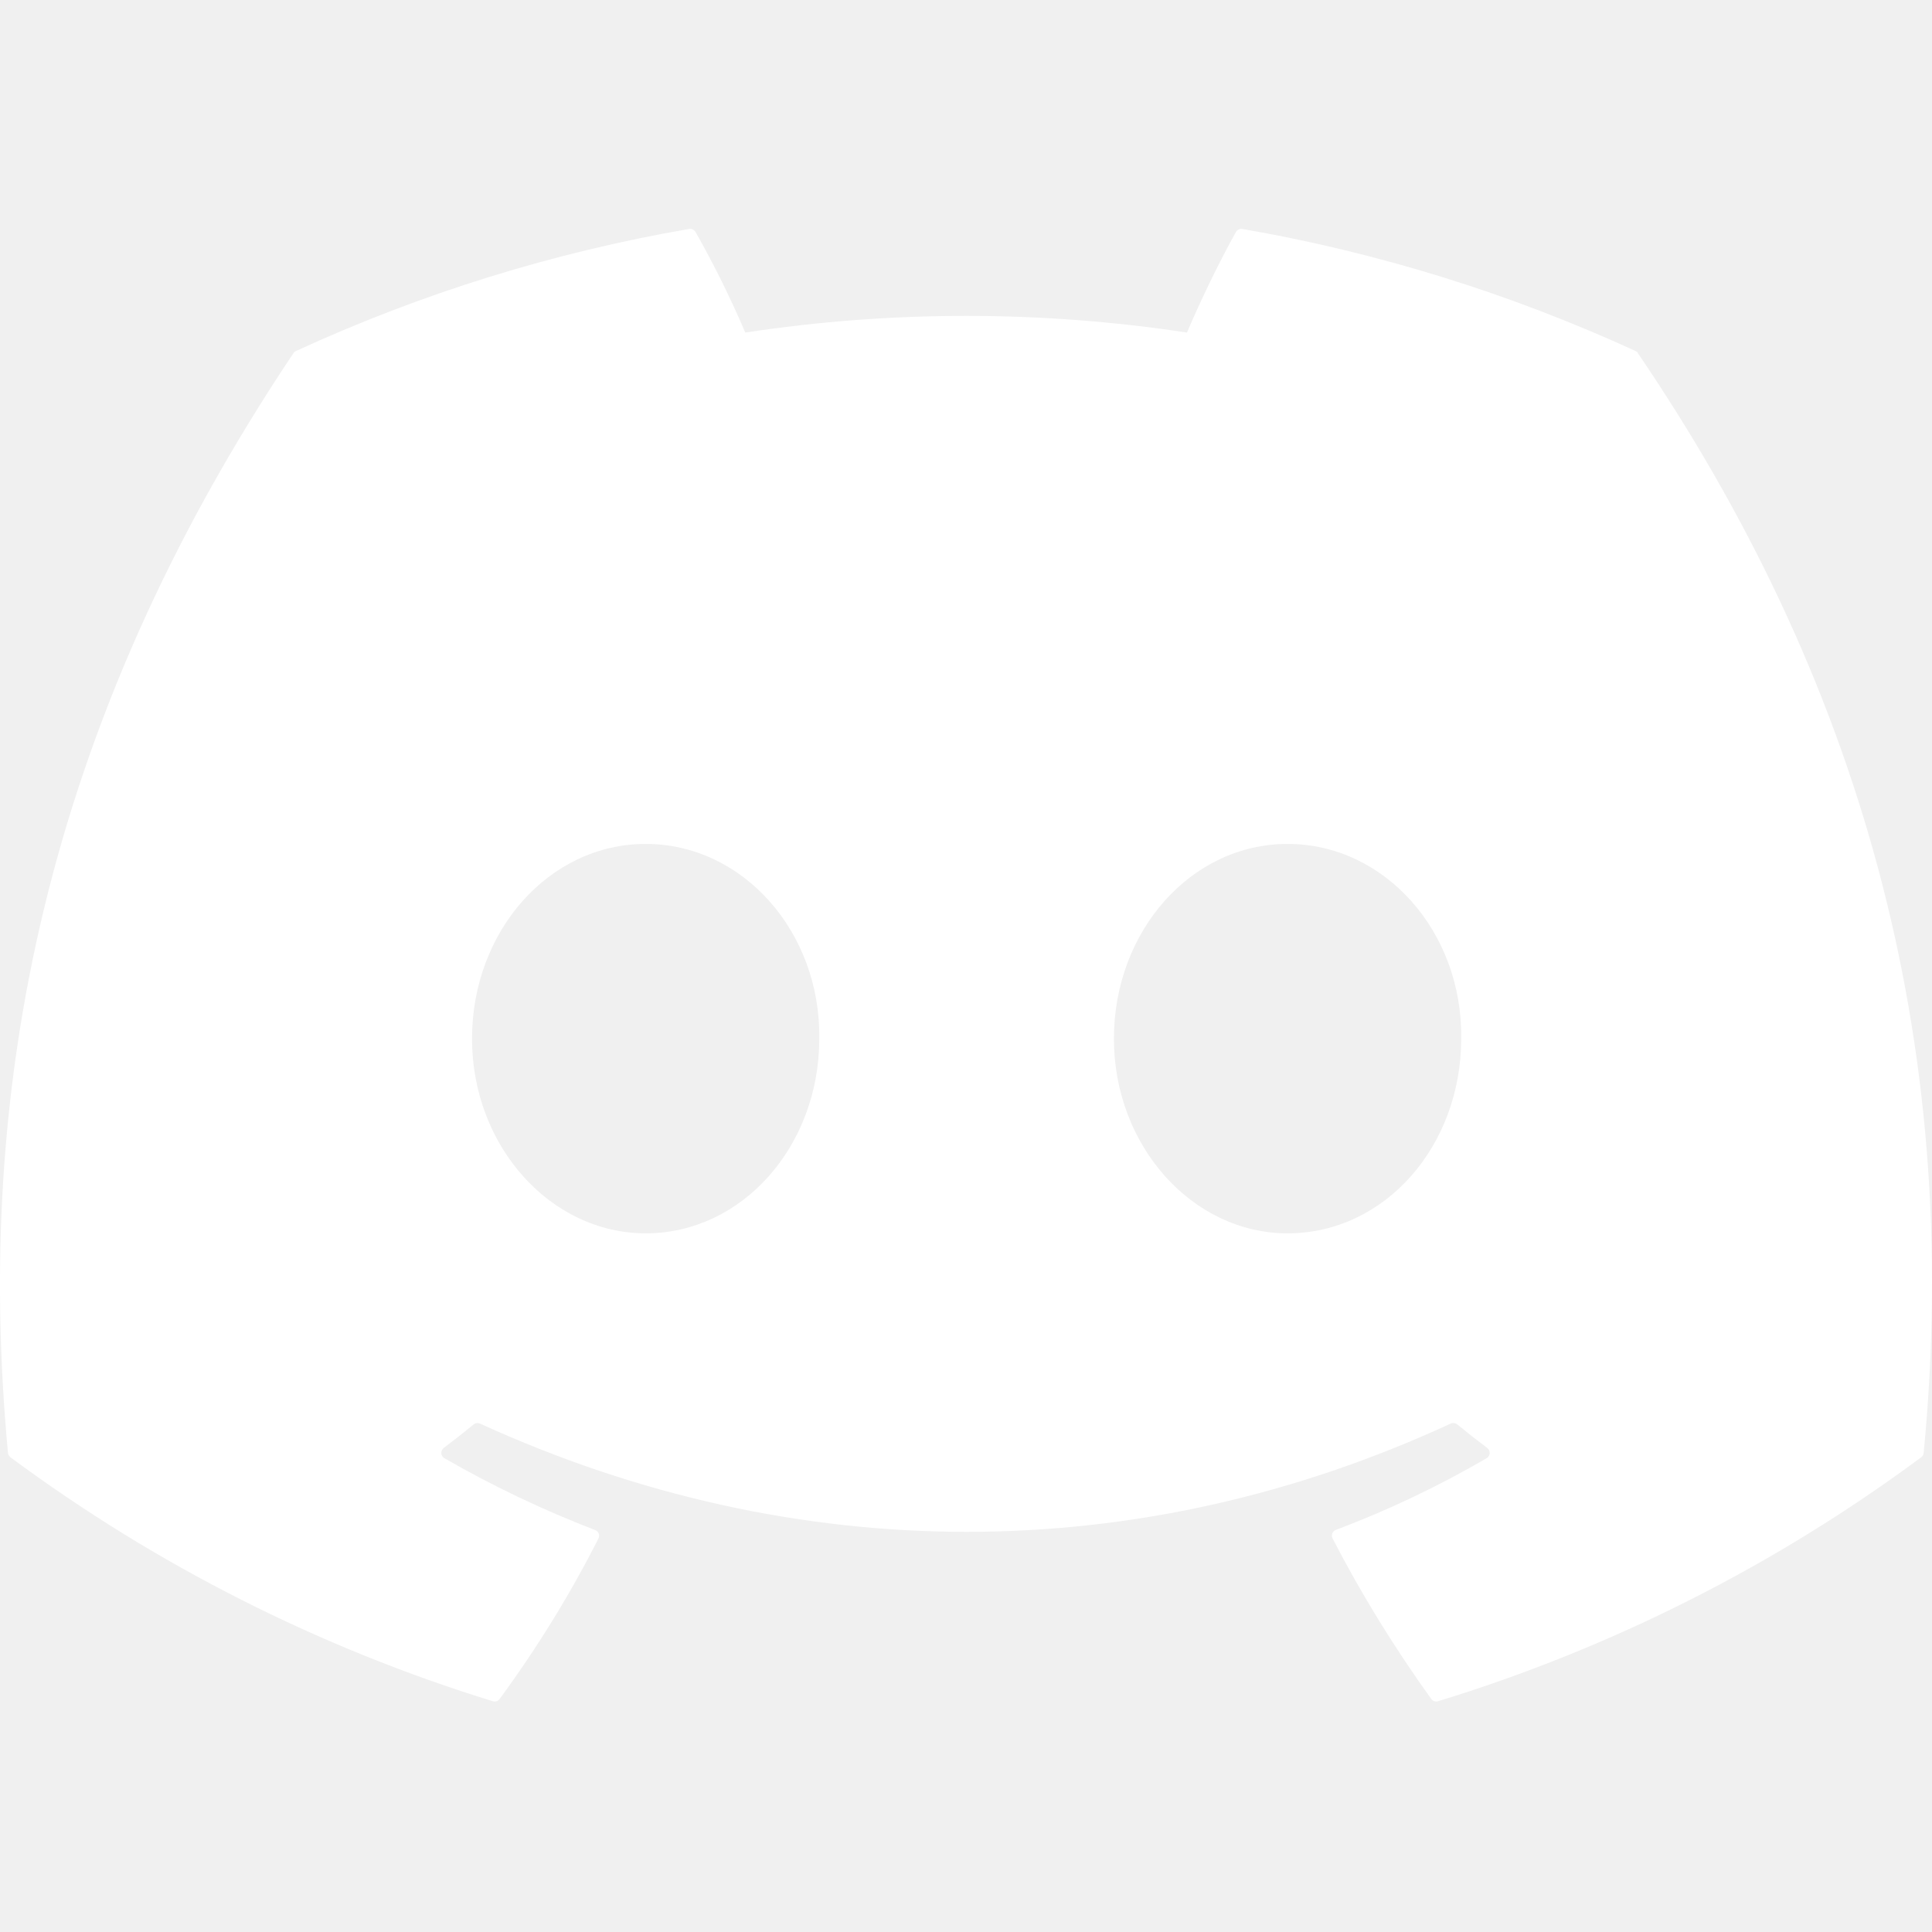
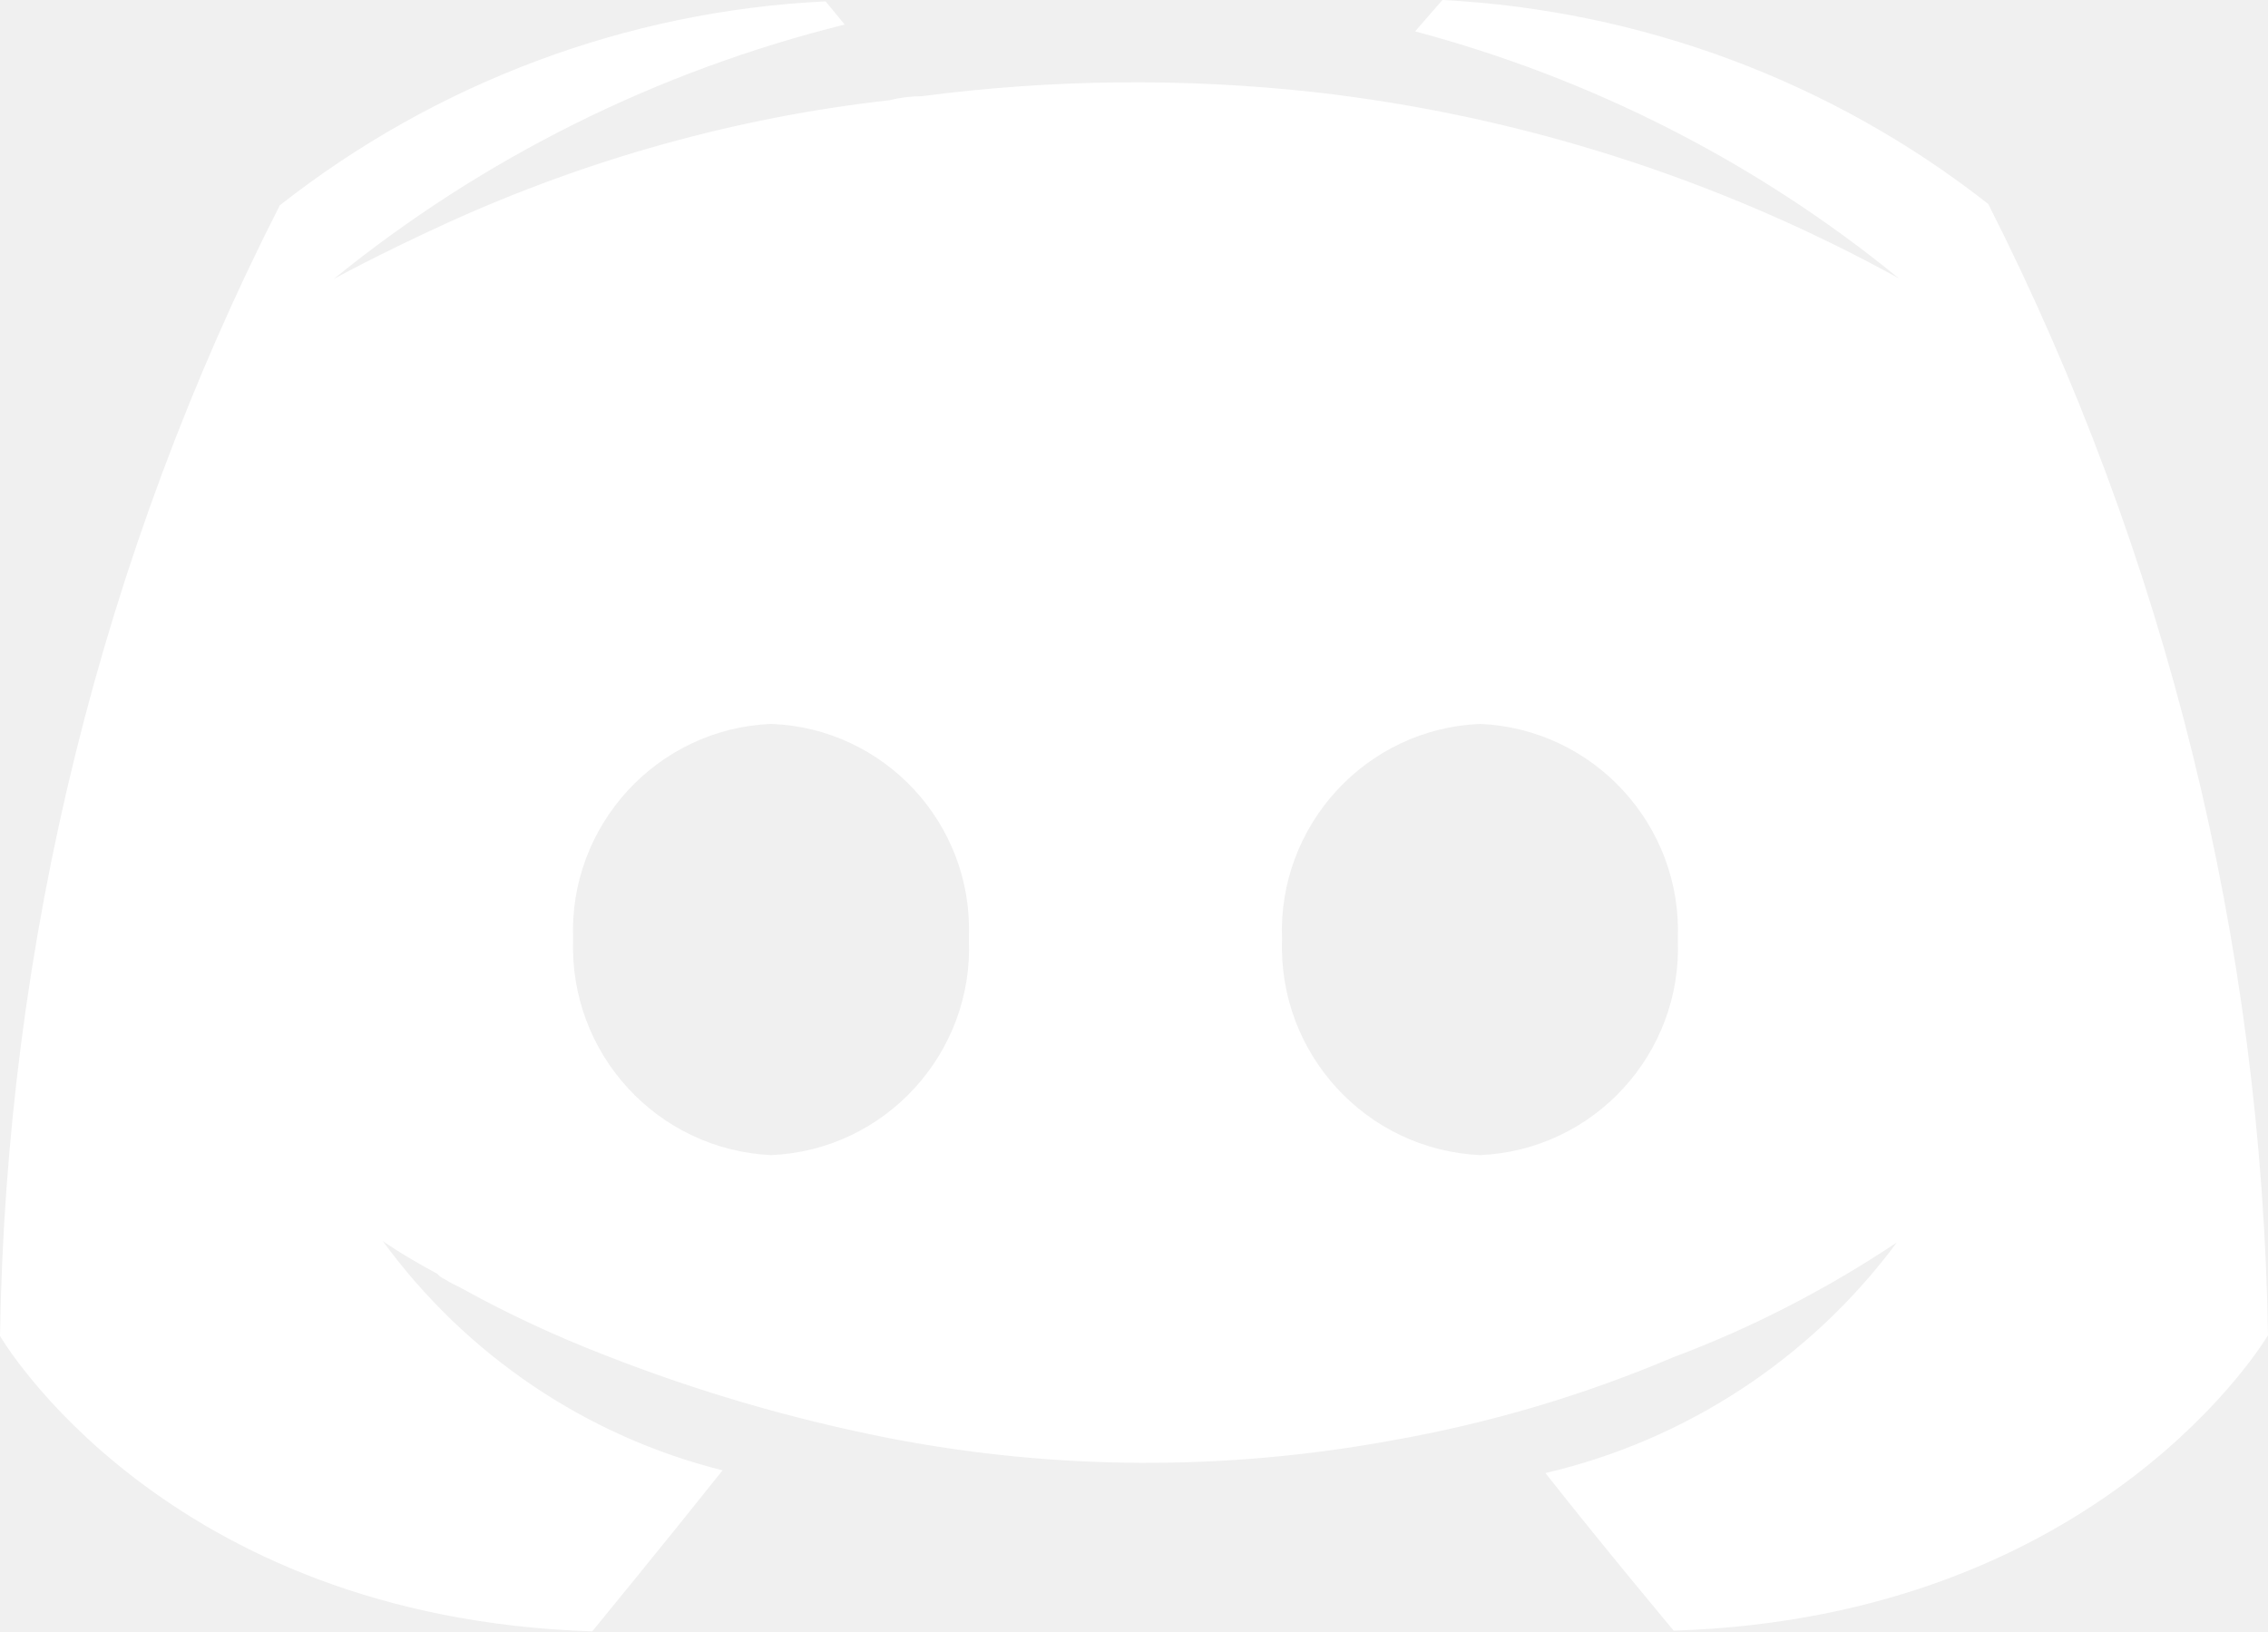
- <svg xmlns="http://www.w3.org/2000/svg" style="color: white" width="16" height="16" fill="currentColor" class="bi bi-discord" viewBox="0 0 16 16">
-   <path d="M13.545 2.907a13.227 13.227 0 0 0-3.257-1.011.05.05 0 0 0-.052.025c-.141.25-.297.577-.406.833a12.19 12.19 0 0 0-3.658 0 8.258 8.258 0 0 0-.412-.833.051.051 0 0 0-.052-.025c-1.125.194-2.22.534-3.257 1.011a.041.041 0 0 0-.021.018C.356 6.024-.213 9.047.066 12.032c.001.014.01.028.021.037a13.276 13.276 0 0 0 3.995 2.02.05.05 0 0 0 .056-.019c.308-.42.582-.863.818-1.329a.05.05 0 0 0-.01-.059.051.051 0 0 0-.018-.011 8.875 8.875 0 0 1-1.248-.595.05.05 0 0 1-.02-.066.051.051 0 0 1 .015-.019c.084-.063.168-.129.248-.195a.05.05 0 0 1 .051-.007c2.619 1.196 5.454 1.196 8.041 0a.052.052 0 0 1 .053.007c.08.066.164.132.248.195a.051.051 0 0 1-.004.085 8.254 8.254 0 0 1-1.249.594.05.05 0 0 0-.03.03.052.052 0 0 0 .003.041c.24.465.515.909.817 1.329a.05.05 0 0 0 .056.019 13.235 13.235 0 0 0 4.001-2.02.049.049 0 0 0 .021-.037c.334-3.451-.559-6.449-2.366-9.106a.034.034 0 0 0-.02-.019Zm-8.198 7.307c-.789 0-1.438-.724-1.438-1.612 0-.889.637-1.613 1.438-1.613.807 0 1.45.73 1.438 1.613 0 .888-.637 1.612-1.438 1.612Zm5.316 0c-.788 0-1.438-.724-1.438-1.612 0-.889.637-1.613 1.438-1.613.807 0 1.451.73 1.438 1.613 0 .888-.631 1.612-1.438 1.612Z" fill="white" />
+ <svg xmlns="http://www.w3.org/2000/svg" id="Layer_2" viewBox="0 0 33.24 23.91">
+   <defs>
+     <style>.cls-1{fill:#fff;}</style>
+   </defs>
+   <g id="Layer_1-2">
+     <g id="Group_30191">
+       <path id="Path_31082" class="cls-1" d="m33.24,19.58c-.09-5.77-1.49-11.44-4.1-16.59C26.85,1.19,24.05.15,21.14,0l-.4.46c2.59.69,5.01,1.92,7.09,3.62-2.65-1.46-5.56-2.39-8.57-2.73-1.91-.21-3.84-.19-5.75.06-.16,0-.32.02-.48.06-2.23.25-4.41.86-6.46,1.79-1.05.48-1.68.83-1.68.83,2.19-1.78,4.75-3.05,7.49-3.73l-.28-.34c-2.91.14-5.71,1.19-8,2.99C1.49,8.14.09,13.81,0,19.58c0,0,2.39,4.13,8.68,4.33,0,0,1.05-1.28,1.91-2.36-2-.5-3.76-1.69-4.98-3.36,0,0,.28.2.8.48.03.04.07.06.11.08.09.06.17.09.26.14.67.37,1.36.69,2.08.97,1.35.53,2.75.94,4.18,1.22,2.43.47,4.93.48,7.37.03,1.42-.25,2.8-.66,4.12-1.22,1.15-.43,2.25-1,3.27-1.68-1.26,1.7-3.09,2.9-5.15,3.38.85,1.08,1.88,2.31,1.88,2.31h0c6.29-.2,8.71-4.33,8.71-4.33m-21.94-2.64c-1.67-.08-2.96-1.49-2.9-3.16-.07-1.67,1.23-3.09,2.9-3.16,1.66.06,2.96,1.46,2.9,3.12,0,.01,0,.02,0,.04.07,1.67-1.23,3.09-2.9,3.16m10.39,0c-1.67-.08-2.96-1.49-2.9-3.16-.07-1.67,1.23-3.09,2.9-3.16,1.67.07,2.97,1.49,2.9,3.16.07,1.67-1.23,3.09-2.9,3.16" />
+     </g>
+   </g>
</svg>
